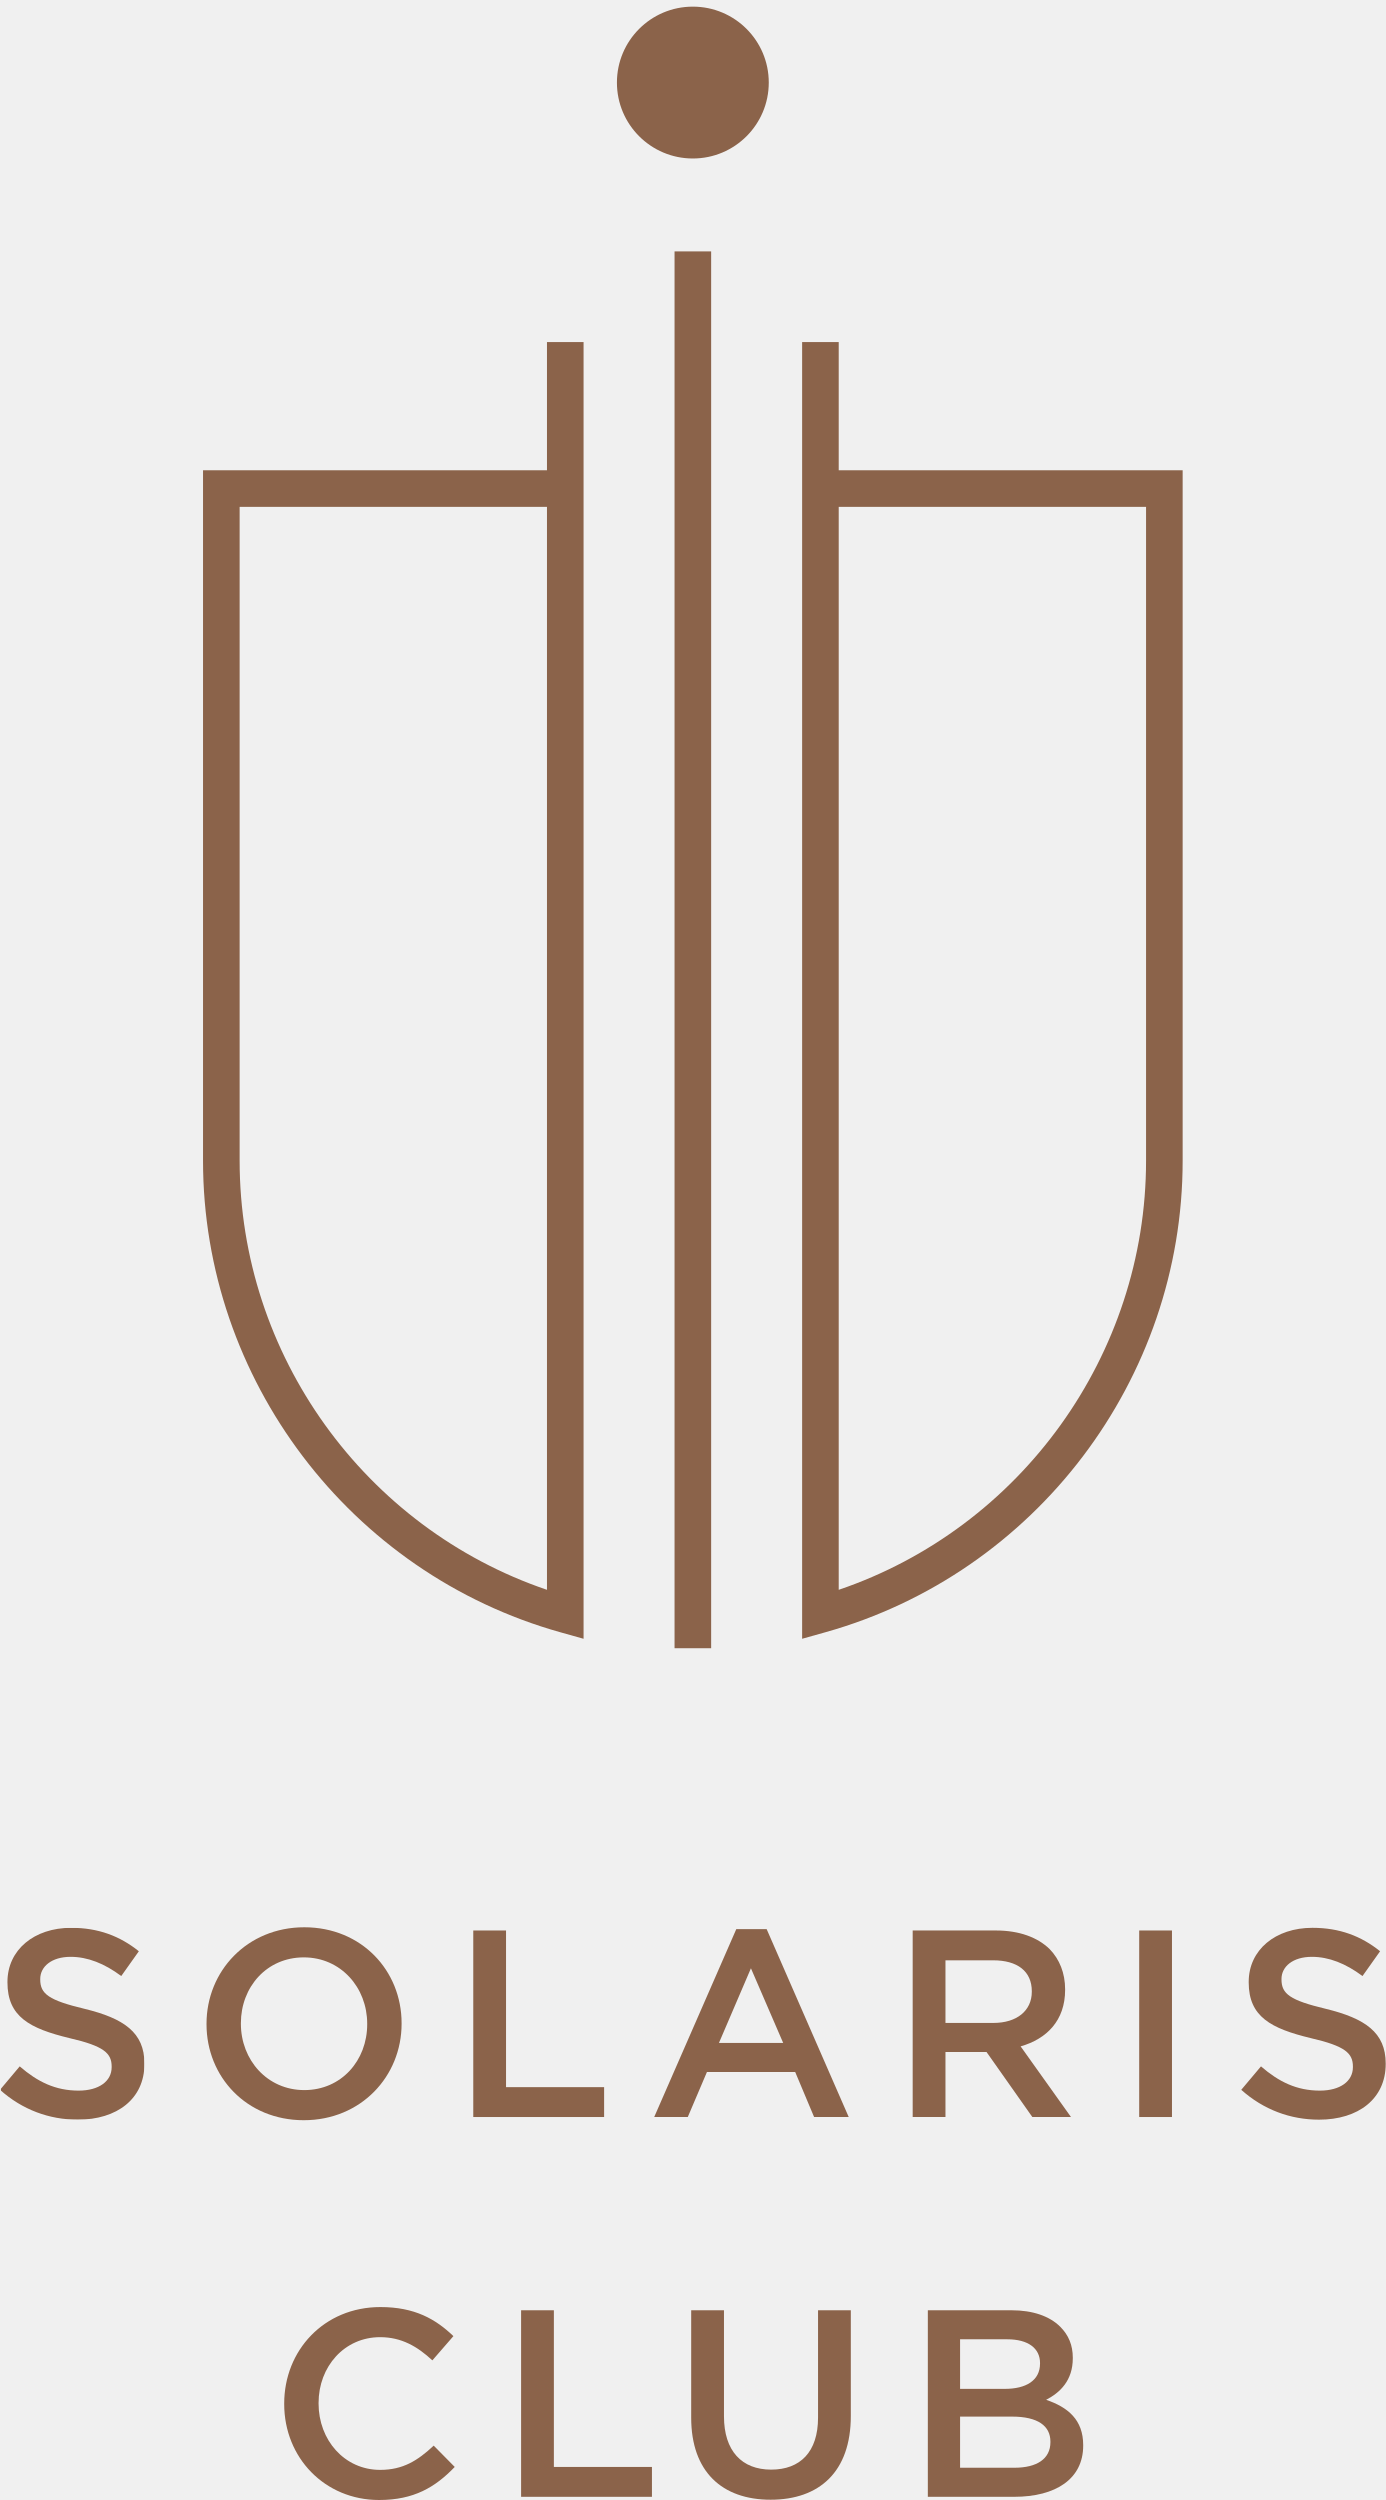
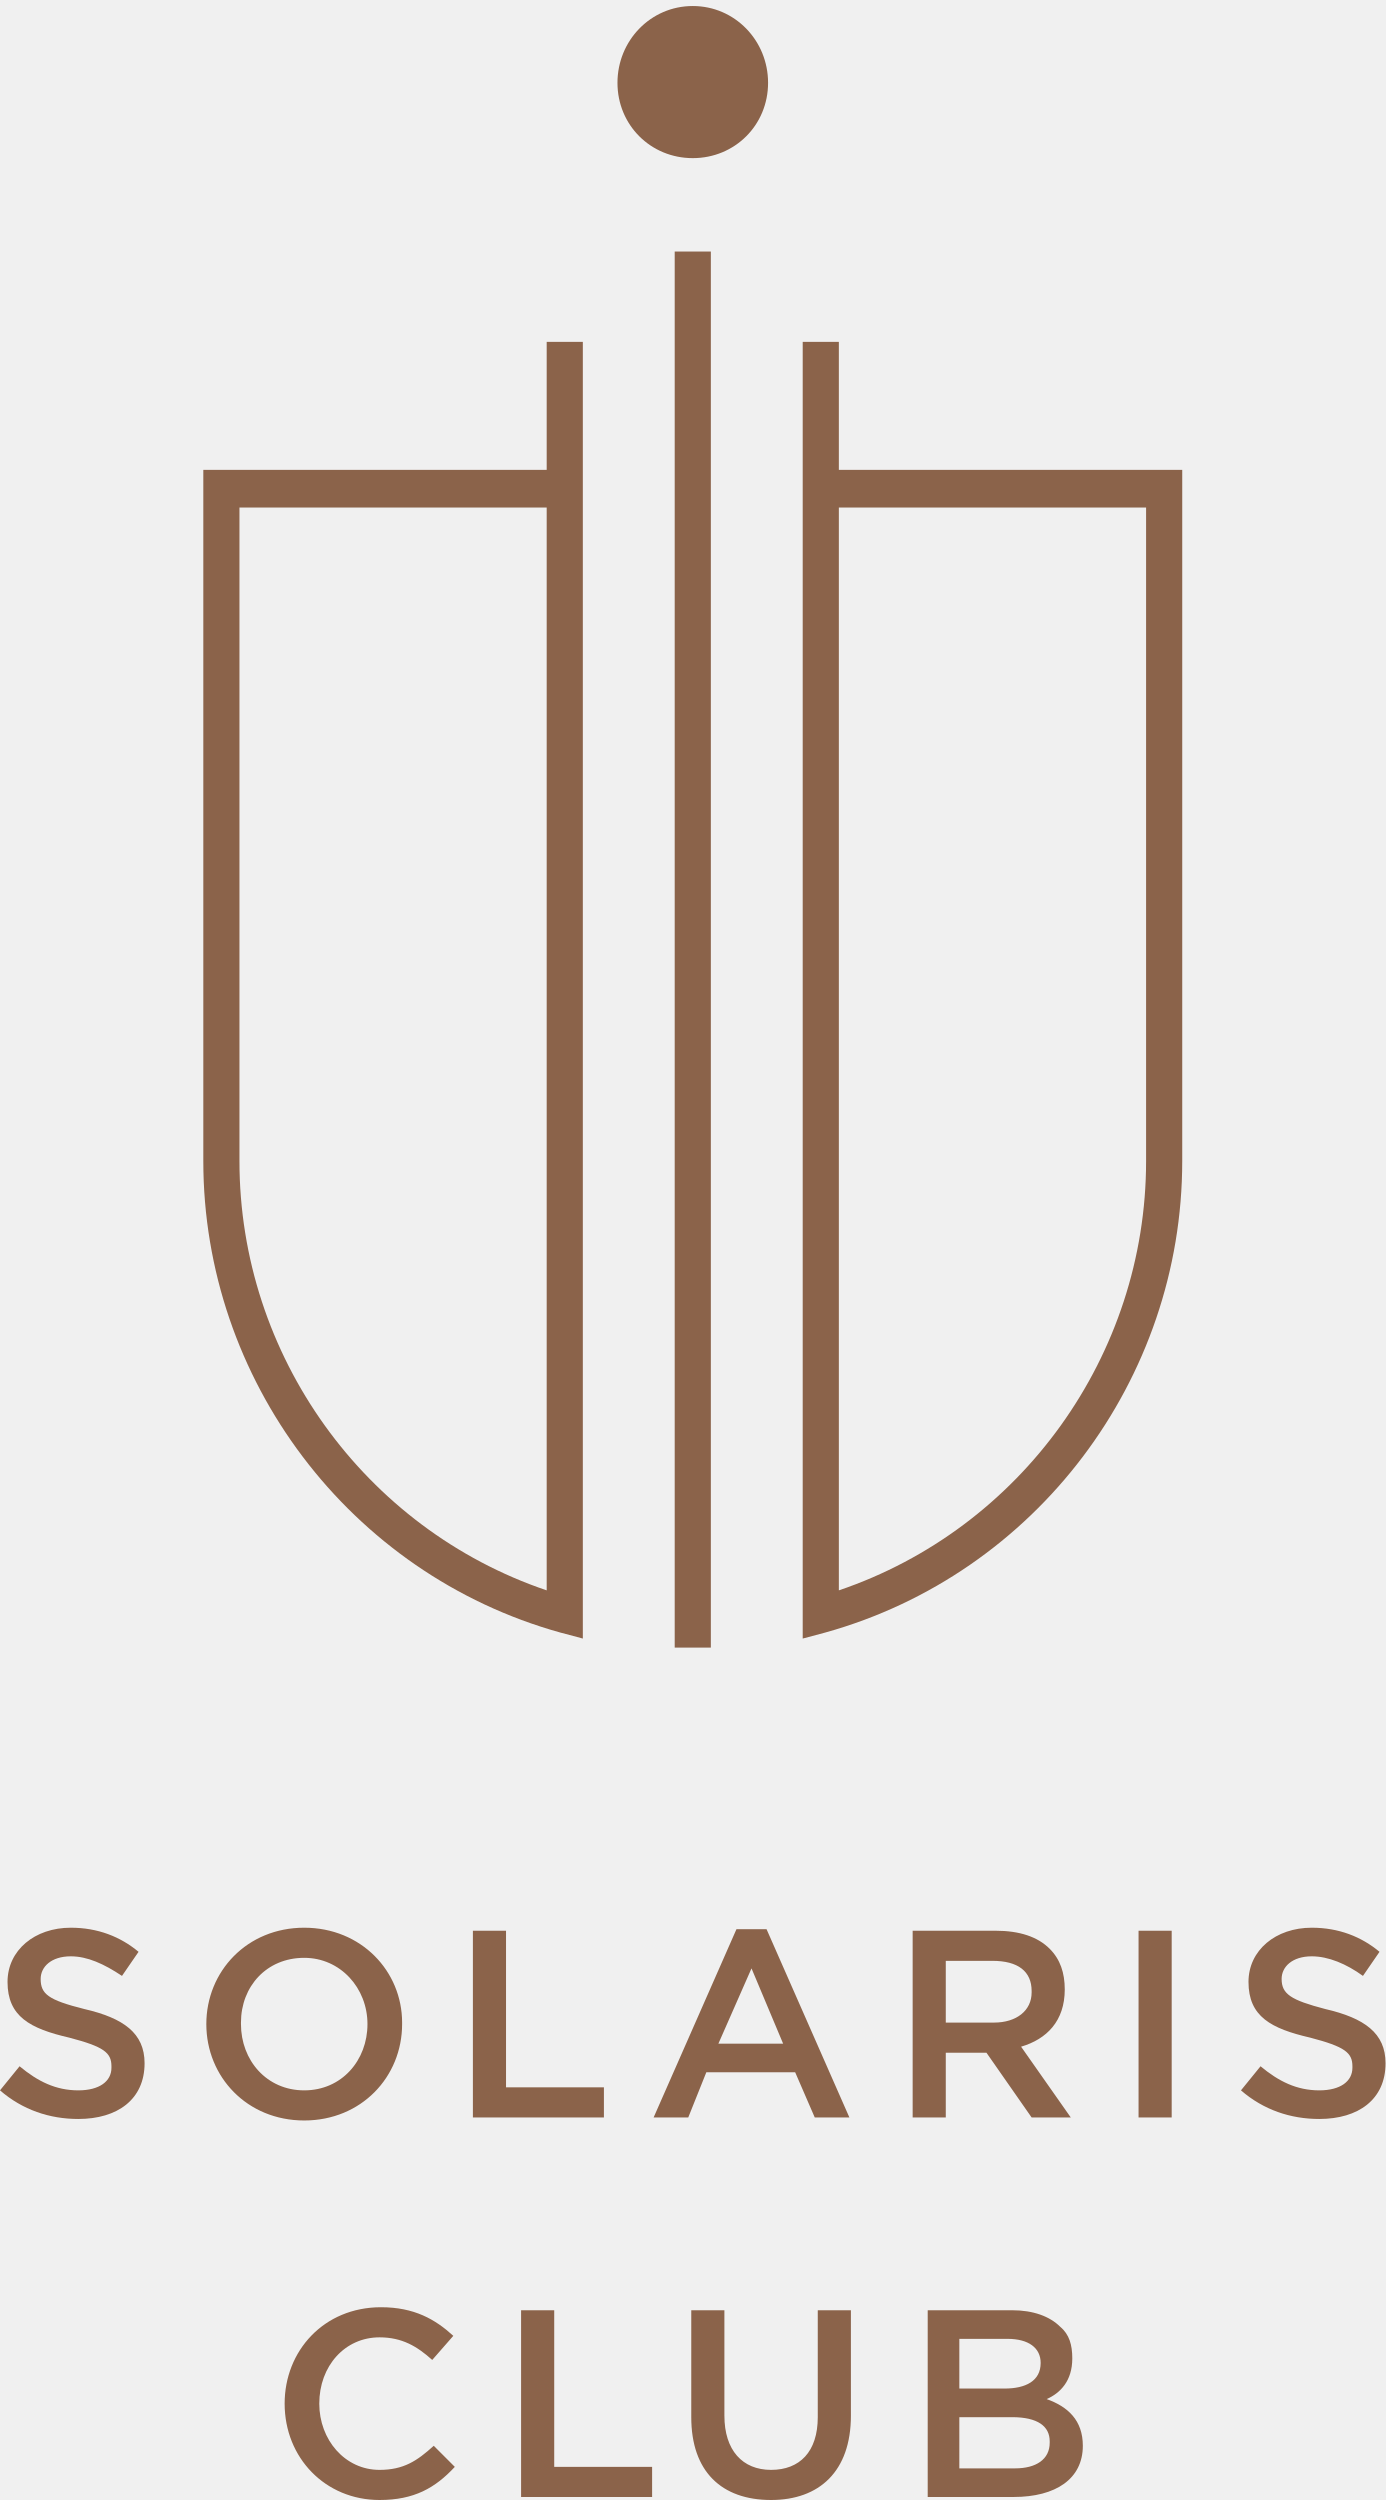
- <svg xmlns="http://www.w3.org/2000/svg" xmlns:xlink="http://www.w3.org/1999/xlink" width="92px" height="166px" viewBox="0 0 92 166" version="1.1">
-   <defs>
-     <polygon id="path-1" points="0.06 0.007 9.59 0.007 9.59 12.746 0.06 12.746" />
-   </defs>
-   <g id="Page-1" stroke="none" stroke-width="1" fill="none" fill-rule="evenodd">
-     <g id="ST2_Stage1_Revision-Copy" transform="translate(-674, -2863)">
-       <g id="Solaris-Logo_158-Orange" transform="translate(674, 2863)">
-         <g id="Group-3" transform="translate(0, 128)">
-           <mask id="mask-2" fill="white">
-             <use xlink:href="#path-1" />
-           </mask>
-           <g id="Clip-2" />
-           <path d="M0,10.764 L1.309,9.207 C2.494,10.233 3.68,10.817 5.22,10.817 C6.564,10.817 7.414,10.198 7.414,9.26 L7.414,9.225 C7.414,8.34 6.918,7.863 4.618,7.332 C1.981,6.694 0.495,5.916 0.495,3.633 L0.495,3.598 C0.495,1.474 2.265,0.007 4.724,0.007 C6.529,0.007 7.962,0.554 9.219,1.563 L8.051,3.209 C6.936,2.377 5.822,1.934 4.689,1.934 C3.415,1.934 2.671,2.589 2.671,3.403 L2.671,3.438 C2.671,4.395 3.238,4.818 5.609,5.385 C8.228,6.022 9.59,6.96 9.59,9.013 L9.59,9.048 C9.59,11.366 7.768,12.746 5.167,12.746 C3.273,12.746 1.486,12.091 0,10.764" id="Fill-1" fill="#8B634A" mask="url(#mask-2)" />
-         </g>
-         <path d="M24.382,134.412 L24.382,134.376 C24.382,131.97 22.631,129.97 20.171,129.97 C17.712,129.97 15.995,131.934 15.995,134.341 L15.995,134.376 C15.995,136.782 17.747,138.782 20.207,138.782 C22.667,138.782 24.382,136.817 24.382,134.412 Z M13.713,134.412 L13.713,134.376 C13.713,130.891 16.403,127.971 20.207,127.971 C24.011,127.971 26.666,130.855 26.666,134.341 L26.666,134.376 C26.666,137.862 23.976,140.782 20.171,140.782 C16.367,140.782 13.713,137.897 13.713,134.412 Z" id="Fill-4" fill="#8B634A" />
-         <polyline id="Fill-5" fill="#8B634A" points="31.425 128.184 33.601 128.184 33.601 138.587 40.113 138.587 40.113 140.57 31.425 140.57 31.425 128.184" />
-         <path d="M52.003,135.65 L49.862,130.695 L47.738,135.65 L52.003,135.65 Z M48.889,128.095 L50.906,128.095 L56.355,140.57 L54.056,140.57 L52.8,137.579 L46.942,137.579 L45.669,140.57 L43.439,140.57 L48.889,128.095 Z" id="Fill-6" fill="#8B634A" />
-         <path d="M65.964,134.323 C67.521,134.323 68.512,133.509 68.512,132.253 L68.512,132.218 C68.512,130.891 67.557,130.165 65.947,130.165 L62.779,130.165 L62.779,134.323 L65.964,134.323 Z M60.602,128.184 L66.124,128.184 C67.681,128.184 68.902,128.642 69.698,129.422 C70.352,130.095 70.724,131.014 70.724,132.093 L70.724,132.129 C70.724,134.164 69.503,135.385 67.769,135.879 L71.113,140.57 L68.547,140.57 L65.505,136.252 L62.779,136.252 L62.779,140.57 L60.602,140.57 L60.602,128.184 Z" id="Fill-7" fill="#8B634A" />
-         <polygon id="Fill-8" fill="#8B634A" points="75.643 140.57 77.819 140.57 77.819 128.184 75.643 128.184" />
-         <path d="M82.419,138.764 L83.729,137.207 C84.914,138.233 86.1,138.817 87.639,138.817 C88.984,138.817 89.833,138.198 89.833,137.26 L89.833,137.225 C89.833,136.34 89.338,135.863 87.038,135.332 C84.401,134.694 82.914,133.916 82.914,131.633 L82.914,131.598 C82.914,129.474 84.684,128.007 87.144,128.007 C88.949,128.007 90.382,128.554 91.638,129.563 L90.47,131.209 C89.355,130.377 88.241,129.934 87.109,129.934 C85.834,129.934 85.091,130.589 85.091,131.403 L85.091,131.438 C85.091,132.395 85.657,132.818 88.028,133.385 C90.647,134.022 92.01,134.96 92.01,137.013 L92.01,137.048 C92.01,139.366 90.187,140.746 87.586,140.746 C85.692,140.746 83.906,140.091 82.419,138.764" id="Fill-9" fill="#8B634A" />
-         <path d="M18.871,159.63 L18.871,159.594 C18.871,156.073 21.507,153.189 25.258,153.189 C27.541,153.189 28.921,153.985 30.107,155.118 L28.709,156.728 C27.718,155.808 26.656,155.188 25.241,155.188 C22.87,155.188 21.153,157.135 21.153,159.559 L21.153,159.594 C21.153,162.018 22.87,164 25.241,164 C26.763,164 27.736,163.381 28.797,162.39 L30.195,163.805 C28.903,165.15 27.488,166 25.17,166 C21.56,166 18.871,163.186 18.871,159.63" id="Fill-10" fill="#8B634A" />
-         <polyline id="Fill-11" fill="#8B634A" points="34.601 153.402 36.777 153.402 36.777 163.805 43.289 163.805 43.289 165.788 34.601 165.788 34.601 153.402" />
-         <path d="M45.895,160.532 L45.895,153.402 L48.072,153.402 L48.072,160.443 C48.072,162.743 49.257,163.983 51.204,163.983 C53.132,163.983 54.318,162.815 54.318,160.532 L54.318,153.402 L56.494,153.402 L56.494,160.426 C56.494,164.124 54.407,165.981 51.169,165.981 C47.948,165.981 45.895,164.124 45.895,160.532" id="Fill-12" fill="#8B634A" />
-         <path d="M67.358,163.858 C68.845,163.858 69.748,163.274 69.748,162.16 L69.748,162.124 C69.748,161.081 68.916,160.462 67.199,160.462 L63.749,160.462 L63.749,163.858 L67.358,163.858 Z M66.722,158.621 C68.119,158.621 69.058,158.073 69.058,156.94 L69.058,156.905 C69.058,155.932 68.279,155.329 66.881,155.329 L63.749,155.329 L63.749,158.621 L66.722,158.621 Z M61.608,153.402 L67.164,153.402 C68.579,153.402 69.694,153.791 70.402,154.498 C70.951,155.047 71.234,155.719 71.234,156.551 L71.234,156.586 C71.234,158.073 70.384,158.869 69.464,159.347 C70.915,159.843 71.924,160.674 71.924,162.355 L71.924,162.39 C71.924,164.602 70.102,165.788 67.341,165.788 L61.608,165.788 L61.608,153.402 Z" id="Fill-13" fill="#8B634A" />
-         <polygon id="Fill-14" fill="#8B634A" points="44.79 109.442 47.22 109.442 47.22 16.693 44.79 16.693" />
-         <path d="M76.098,77.073 C76.098,89.962 67.785,101.454 55.691,105.564 L55.691,33.657 L76.098,33.657 L76.098,77.073 Z M55.691,31.227 L55.691,22.715 L53.261,22.715 L53.261,108.815 L54.804,108.382 C68.772,104.463 78.528,91.588 78.528,77.073 L78.528,31.227 L55.691,31.227 Z" id="Fill-15" fill="#8B634A" />
-         <path d="M36.319,105.564 C24.225,101.454 15.912,89.962 15.912,77.073 L15.912,33.657 L36.319,33.657 L36.319,105.564 Z M36.319,31.227 L13.481,31.227 L13.481,77.073 C13.481,91.588 23.237,104.463 37.205,108.382 L38.749,108.815 L38.749,22.715 L36.319,22.715 L36.319,31.227 Z" id="Fill-16" fill="#8B634A" />
-         <path d="M51.046,5.482 C51.046,8.267 48.789,10.524 46.005,10.524 C43.221,10.524 40.964,8.267 40.964,5.482 C40.964,2.698 43.221,0.441 46.005,0.441 C48.789,0.441 51.046,2.698 51.046,5.482" id="Fill-17" fill="#8B634A" />
-       </g>
+ <svg xmlns="http://www.w3.org/2000/svg" viewBox="0 0 92 166">
+   <g fill="none" fill-rule="evenodd">
+     <g transform="translate(0 128)">
+       <path d="M0 10.8l1.3-1.6c1.2 1 2.4 1.6 3.9 1.6 1.4 0 2.2-.6 2.2-1.5v-.1c0-.9-.5-1.3-2.8-1.9C2 6.7.5 5.9.5 3.6.5 1.5 2.3 0 4.7 0 6.5 0 8 .6 9.2 1.6L8.1 3.2c-1.2-.8-2.3-1.3-3.4-1.3-1.3 0-2 .7-2 1.5 0 1 .5 1.4 2.9 2 2.6.6 4 1.6 4 3.6 0 2.4-1.8 3.7-4.4 3.7-1.9 0-3.7-.6-5.2-1.9" fill="#8b634a" mask="url(#b)" />
    </g>
+     <path d="M24.4 134.4c0-2.4-1.8-4.4-4.2-4.4-2.5 0-4.2 1.9-4.2 4.3v.1c0 2.4 1.7 4.4 4.2 4.4s4.2-2 4.2-4.4zm-10.7 0c0-3.5 2.7-6.4 6.5-6.4s6.5 2.9 6.5 6.3v.1c0 3.5-2.7 6.4-6.5 6.4s-6.5-2.9-6.5-6.4zM31.4 128.2h2.2v10.4h6.5v2h-8.7v-12.4M52 135.7l-2.1-5-2.2 5H52zm-3.1-7.6h2l5.5 12.5h-2.3l-1.3-3h-5.9l-1.2 3h-2.3l5.5-12.5zM66 134.3c1.5 0 2.5-.8 2.5-2v-.1c0-1.3-.9-2-2.6-2h-3.1v4.1H66zm-5.4-6.1h5.5c1.6 0 2.8.4 3.6 1.2.7.7 1 1.6 1 2.7 0 2.1-1.2 3.3-2.9 3.8l3.3 4.7h-2.6l-3-4.3h-2.7v4.3h-2.2v-12.4zM75.6 140.6h2.2v-12.4h-2.2zM82.4 138.8l1.3-1.6c1.2 1 2.4 1.6 3.9 1.6 1.4 0 2.2-.6 2.2-1.5v-.1c0-.9-.5-1.3-2.8-1.9-2.6-.6-4.1-1.4-4.1-3.7 0-2.1 1.8-3.6 4.2-3.6 1.8 0 3.3.6 4.5 1.6l-1.1 1.6c-1.1-.8-2.3-1.3-3.4-1.3-1.3 0-2 .7-2 1.5 0 1 .6 1.4 2.9 2 2.6.6 4 1.6 4 3.6 0 2.4-1.8 3.7-4.4 3.7-1.9 0-3.7-.6-5.2-1.9M18.9 159.6c0-3.5 2.6-6.4 6.4-6.4 2.2 0 3.6.8 4.8 1.9l-1.4 1.6c-1-.9-2-1.5-3.5-1.5-2.3 0-4 1.9-4 4.4 0 2.4 1.7 4.4 4 4.4 1.6 0 2.5-.6 3.6-1.6l1.4 1.4c-1.3 1.4-2.7 2.2-5 2.2-3.6 0-6.3-2.8-6.3-6.4M34.6 153.4h2.2v10.4h6.5v2h-8.7v-12.4M45.9 160.5v-7.1h2.2v7c0 2.3 1.2 3.6 3.1 3.6 1.9 0 3.1-1.2 3.1-3.5v-7.1h2.2v7c0 3.7-2.1 5.6-5.3 5.6-3.3 0-5.3-1.9-5.3-5.5M67.4 163.9c1.4 0 2.3-.6 2.3-1.7v-.1c0-1-.8-1.6-2.5-1.6h-3.5v3.4h3.7zm-.7-5.3c1.4 0 2.4-.5 2.4-1.7 0-1-.8-1.6-2.2-1.6h-3.2v3.3h3zm-5.1-5.2h5.6c1.4 0 2.5.4 3.2 1.1.6.5.8 1.2.8 2.1 0 1.5-.8 2.3-1.7 2.7 1.4.5 2.4 1.4 2.4 3.1 0 2.2-1.8 3.4-4.6 3.4h-5.7v-12.4zM44.8 109.4h2.4V16.7h-2.4zM76.1 77.1c0 12.9-8.3 24.4-20.4 28.5V33.7h20.4v43.4zM55.7 31.2v-8.5h-2.4v86.1l1.5-.4c14-3.9 23.7-16.8 23.7-31.3V31.2H55.7zM36.3 105.6C24.2 101.5 15.9 90 15.9 77.1V33.7h20.4v71.9zm0-74.4H13.5v45.9c0 14.5 9.7 27.4 23.7 31.3l1.5.4V22.7h-2.4v8.5zM51 5.5c0 2.8-2.2 5-5 5s-5-2.2-5-5S43.2.4 46 .4s5 2.3 5 5.1" fill="#8b634a" />
  </g>
</svg>
